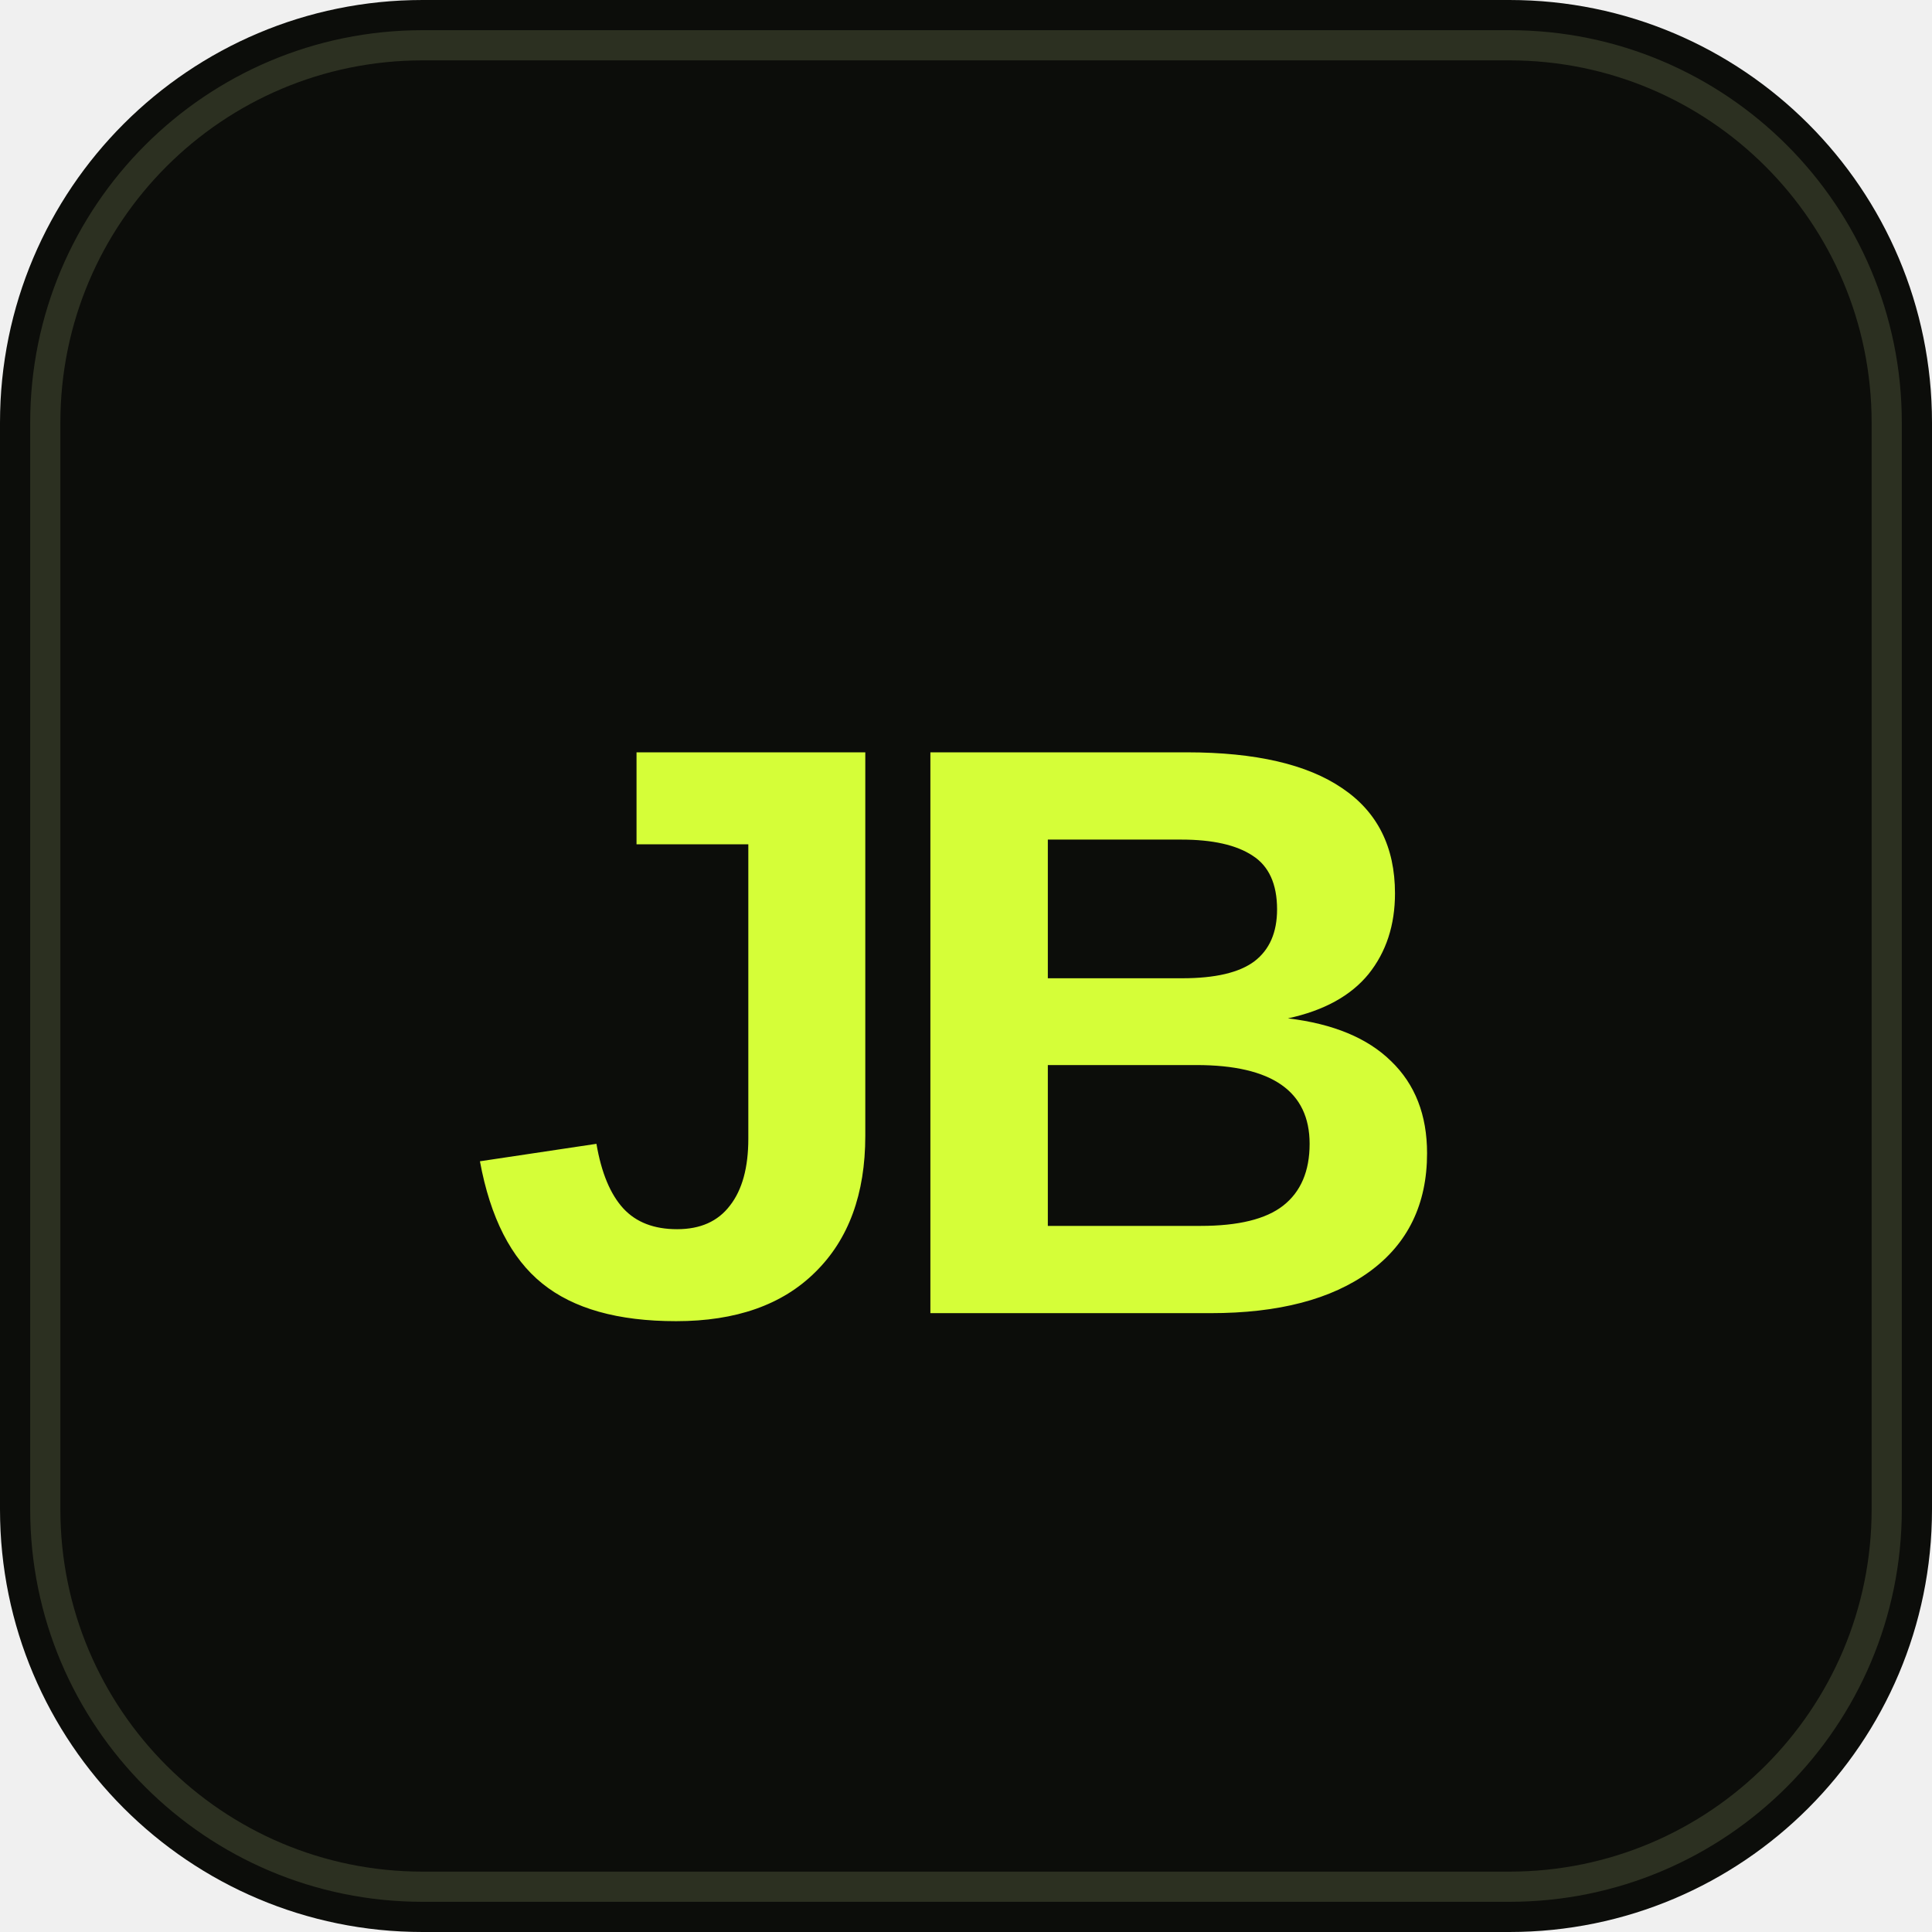
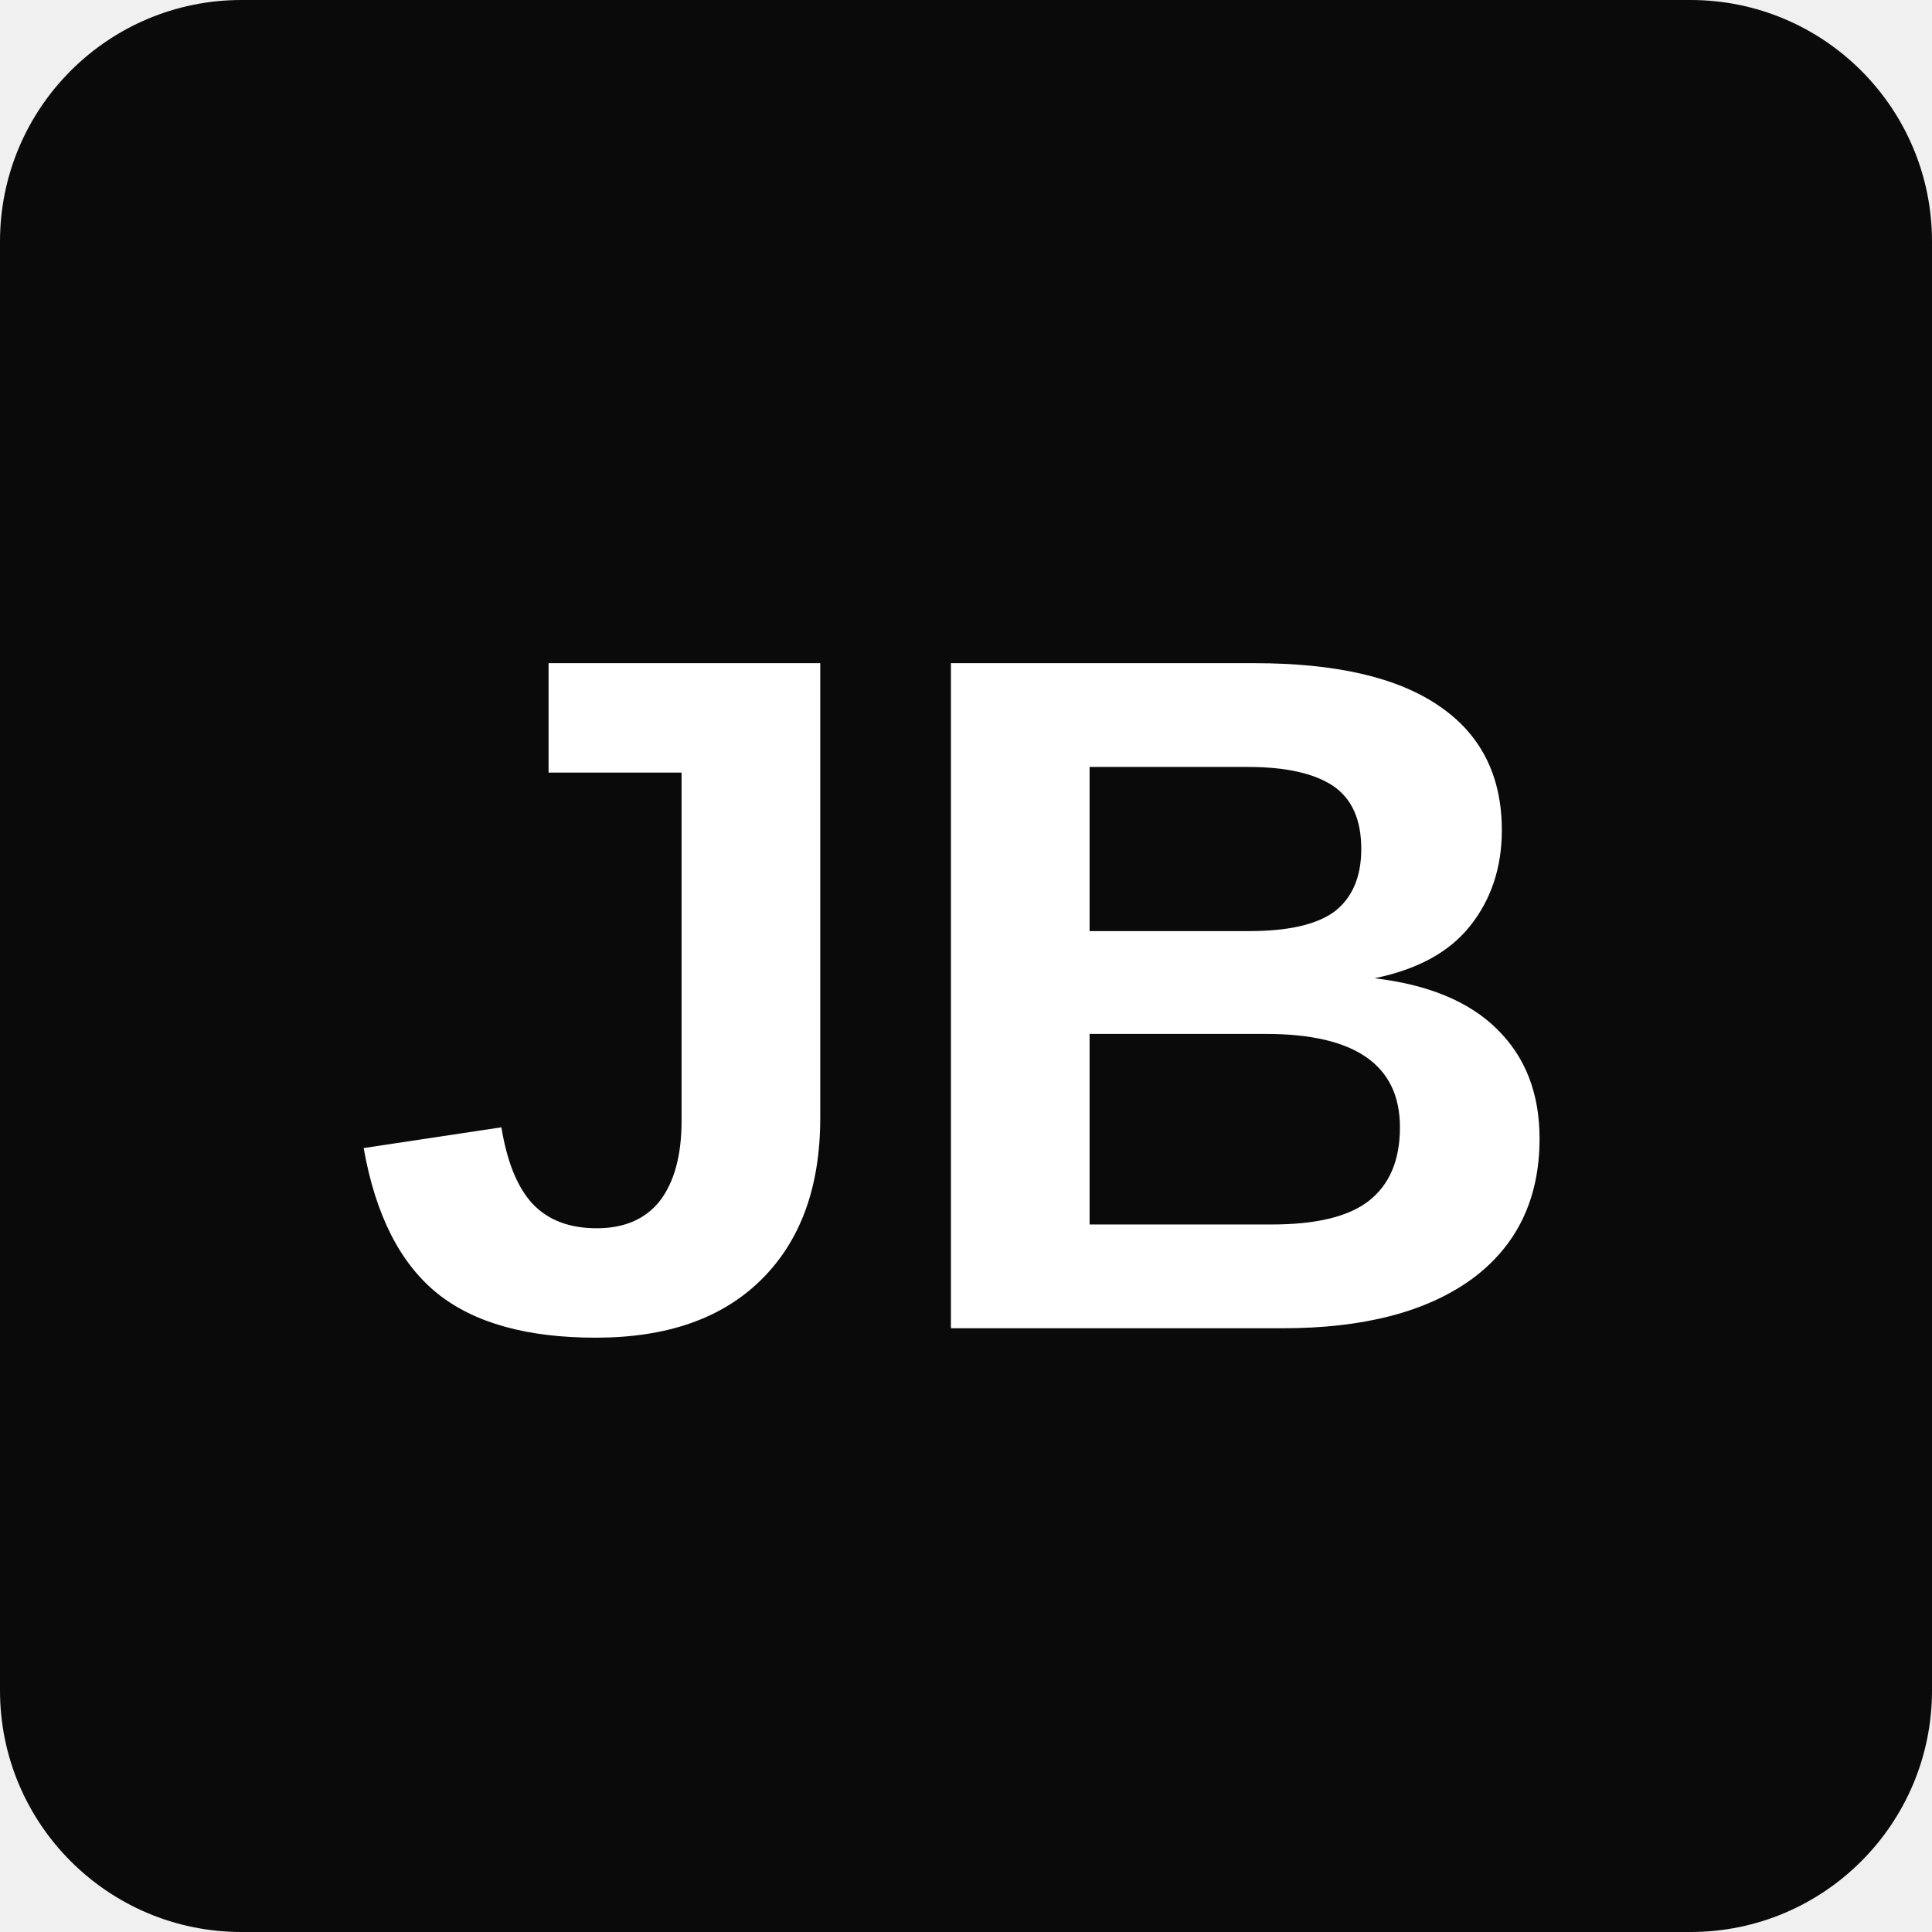
- <svg xmlns="http://www.w3.org/2000/svg" width="64" height="64" viewBox="0 0 64 64">
-   <rect width="64" height="64" rx="14" fill="#0C0D0A" />
-   <rect x="1.5" y="1.5" width="61" height="61" rx="12.5" fill="none" stroke="#2C3021" stroke-width="1" />
-   <text x="32" y="43.5" font-family="Arial, Helvetica, sans-serif" font-size="27" font-weight="800" letter-spacing="-1.5" text-anchor="middle" fill="#D5FE38">JB</text>
+ <svg xmlns="http://www.w3.org/2000/svg" viewBox="0 0 32 32">
+   <rect width="32" height="32" rx="4" fill="#0a0a0a" />
+   <text x="16" y="22" text-anchor="middle" font-family="Arial, Helvetica, sans-serif" font-size="16" font-weight="700" fill="#fff">JB</text>
</svg>
